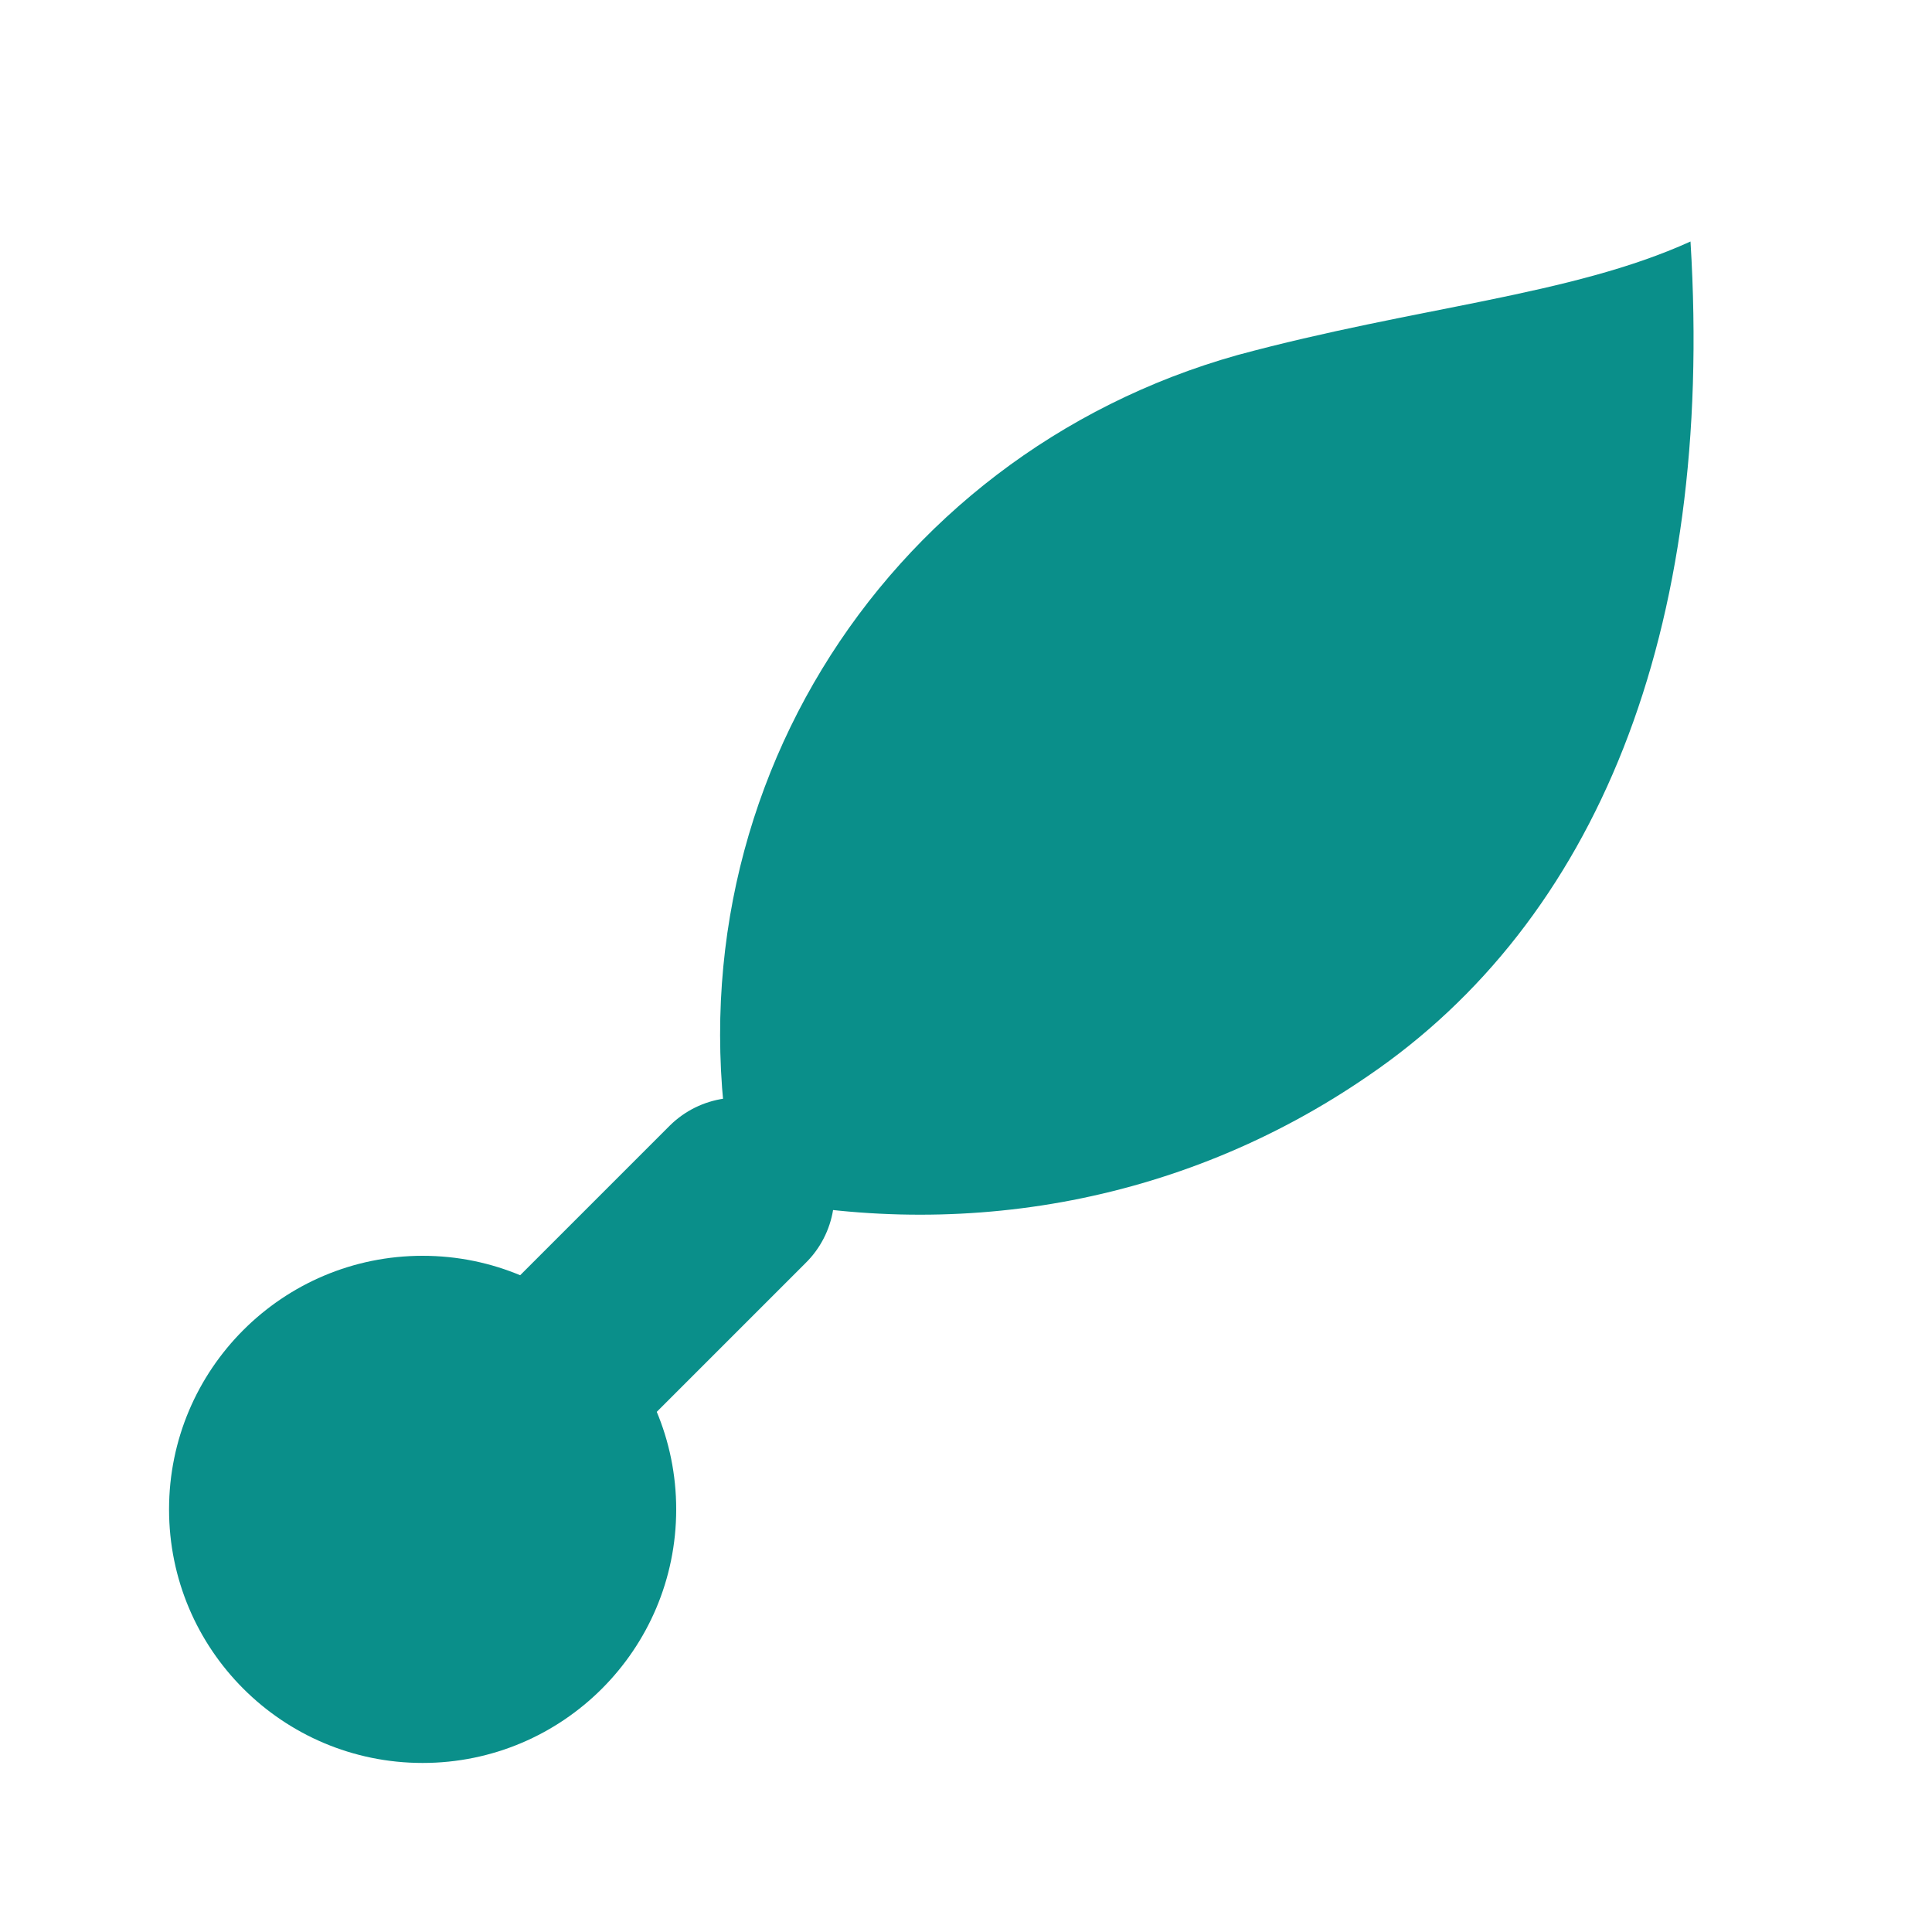
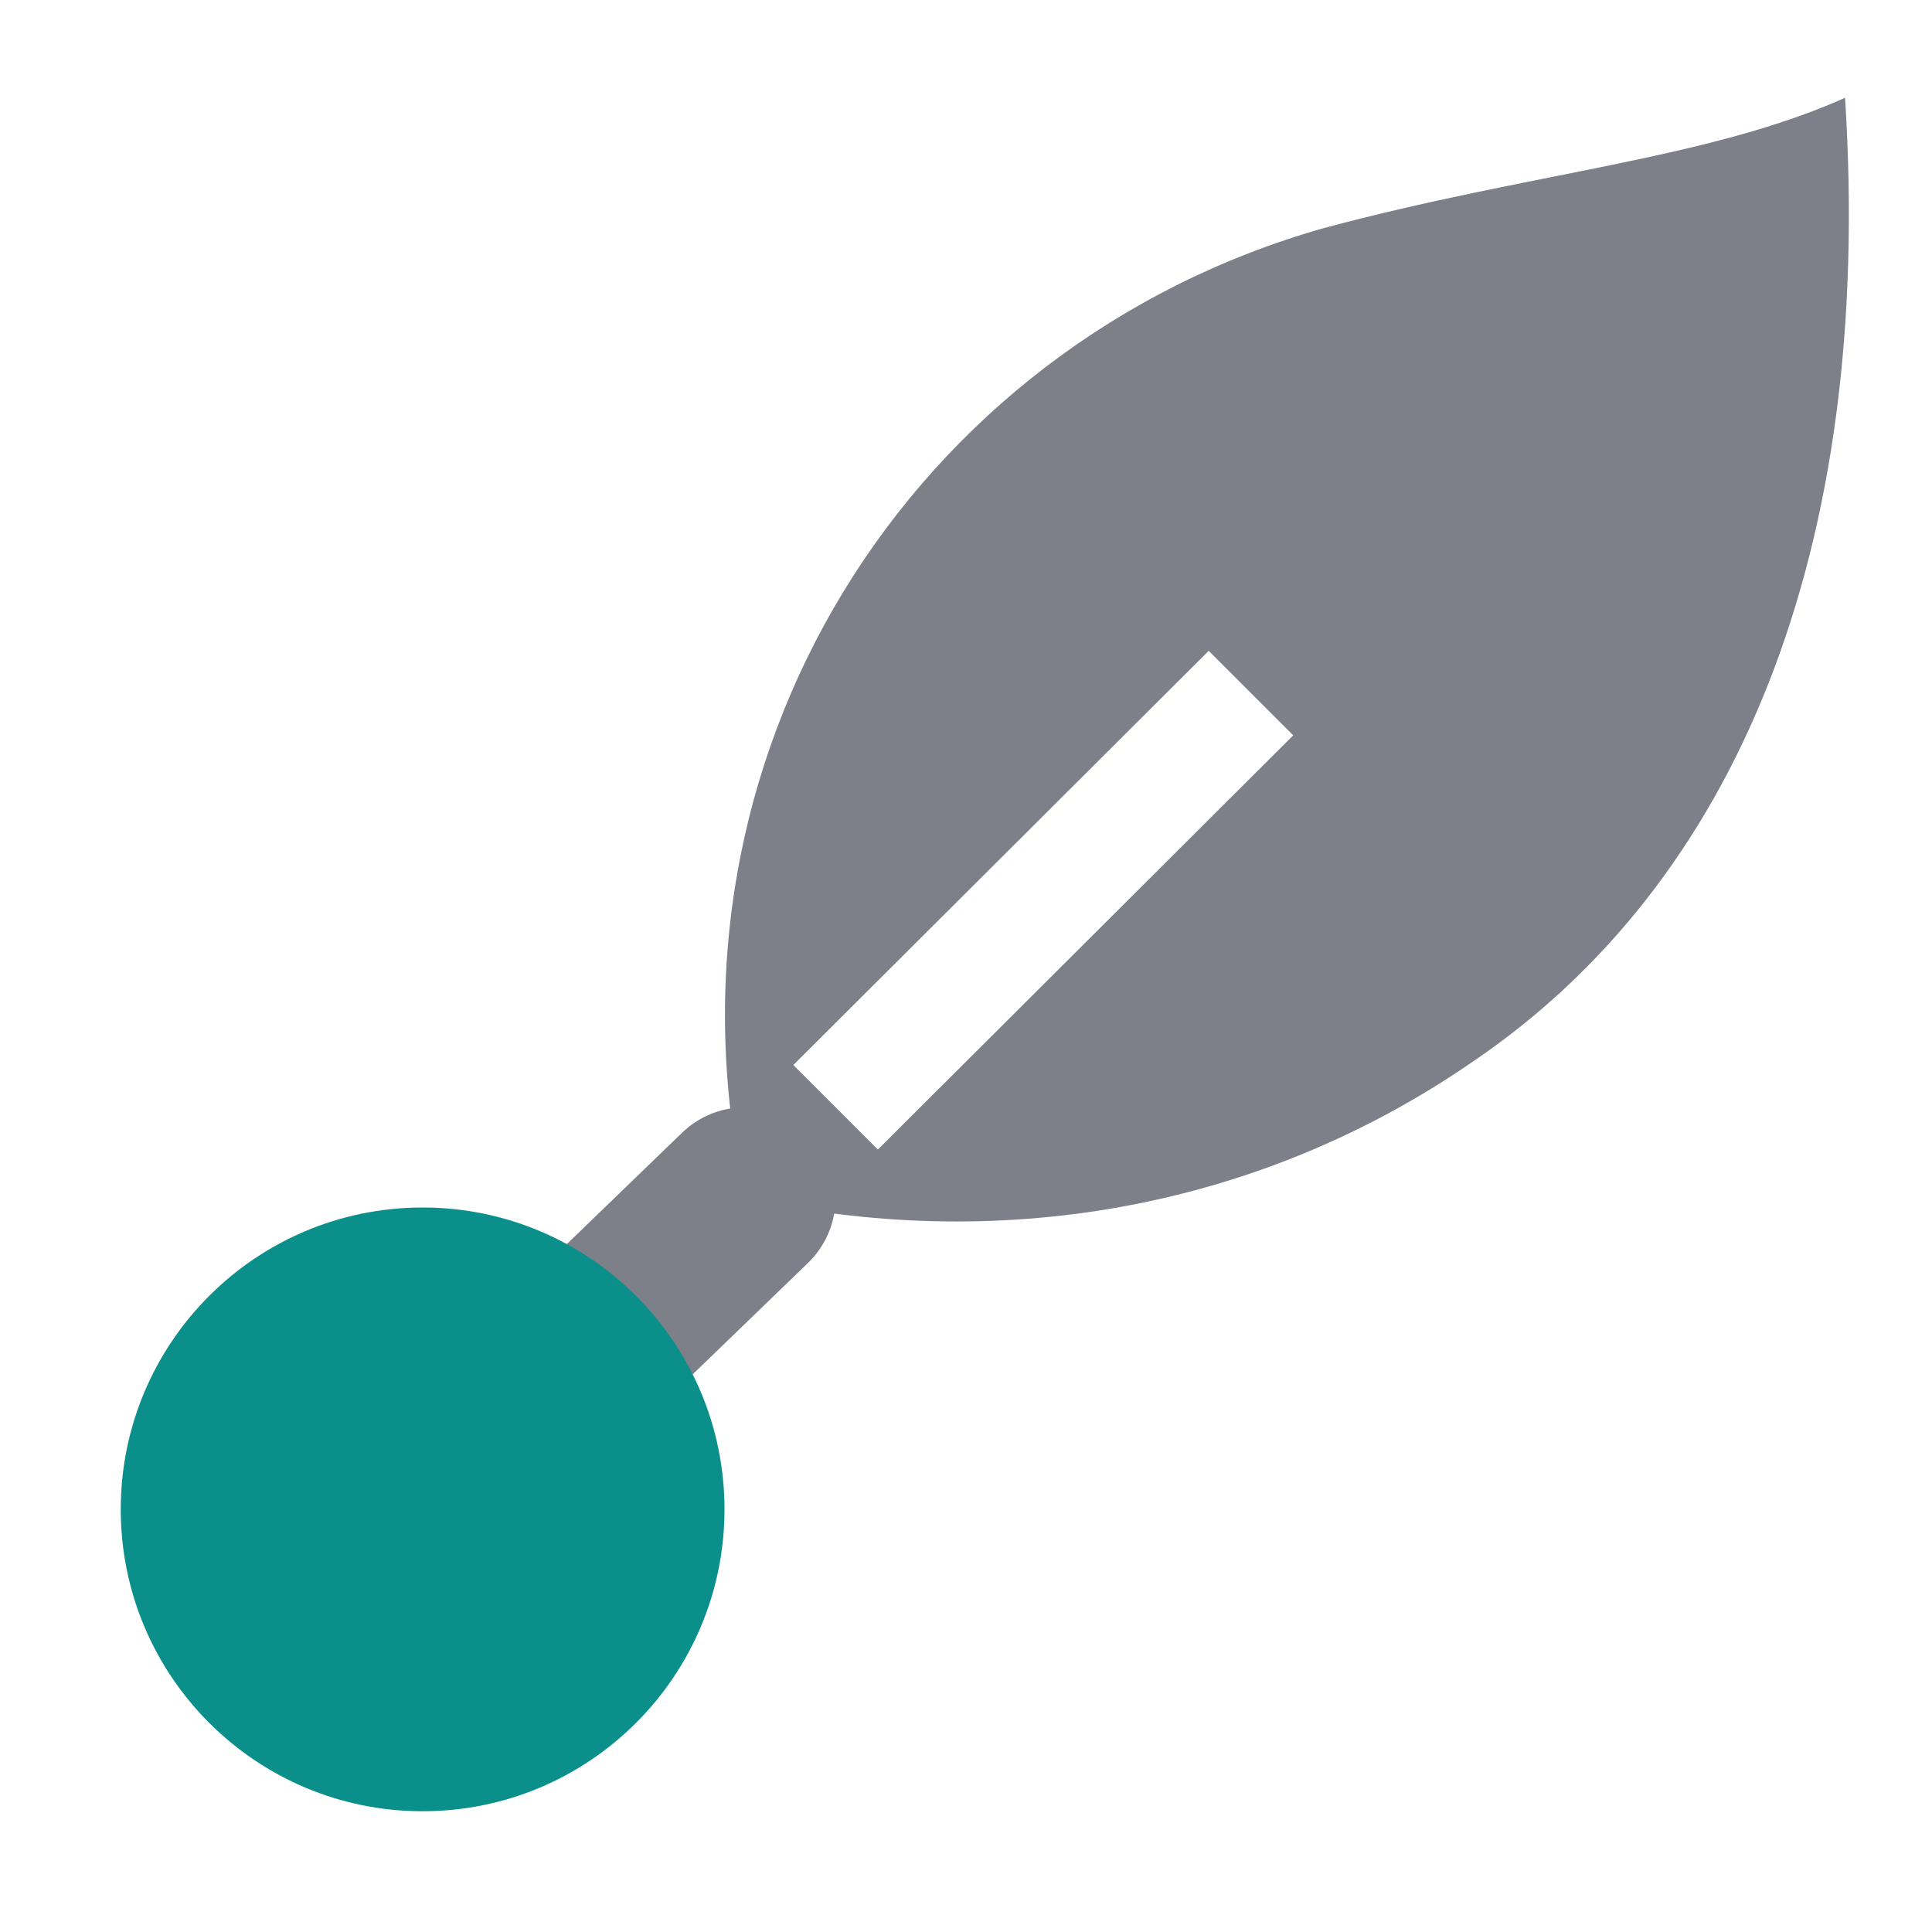
<svg xmlns="http://www.w3.org/2000/svg" viewBox="0 0 16 16">
-   <path fill="#0a8f8a" d="M6.11 9.89C5.41 6.73 7.29 3.77 10.25 2.94 11.73 2.54 13.01 2.45 14 2 14.2 5.25 13.21 7.63 11.33 8.91 9.76 9.99 7.88 10.29 6.11 9.89Z" />
-   <path d="M6.11 9.89 3.5 12.5" stroke="#0a8f8a" stroke-width="1.6" stroke-linecap="round" />
-   <circle cx="3.5" cy="12.5" r="2.1" fill="#0a8f8a" />
+   <style>.lf{fill:#7d8089}.ls{stroke:#7d8089;fill:none}.d{fill:#0a8f8a}@media (prefers-color-scheme:light){.lf{fill:#24262e}.ls{stroke:#24262e;fill:none}.d{fill:#008080}}@media (prefers-color-scheme:dark){.lf{fill:#e4e6ee}.ls{stroke:#e4e6ee;fill:none}.d{fill:#2aa8a2}}</style>
+   <path class="lf" fill-rule="evenodd" d="M6.17 9.92C5.37 6.28 7.54 2.86 10.96 1.89 12.67 1.43 14.14 1.32 15.28 0.81 15.52 4.57 14.38 7.31 12.2 8.79 10.39 10.04 8.22 10.38 6.17 9.92ZM7.27 9.52L10.71 6.09L10.01 5.39L6.57 8.82Z" />
+   <path d="M6.17 9.92 3.5 12.5" class="ls" stroke-width="1.5" stroke-linecap="round" />
+   <circle cx="3.5" cy="12.5" r="2.5" class="d" />
</svg>
